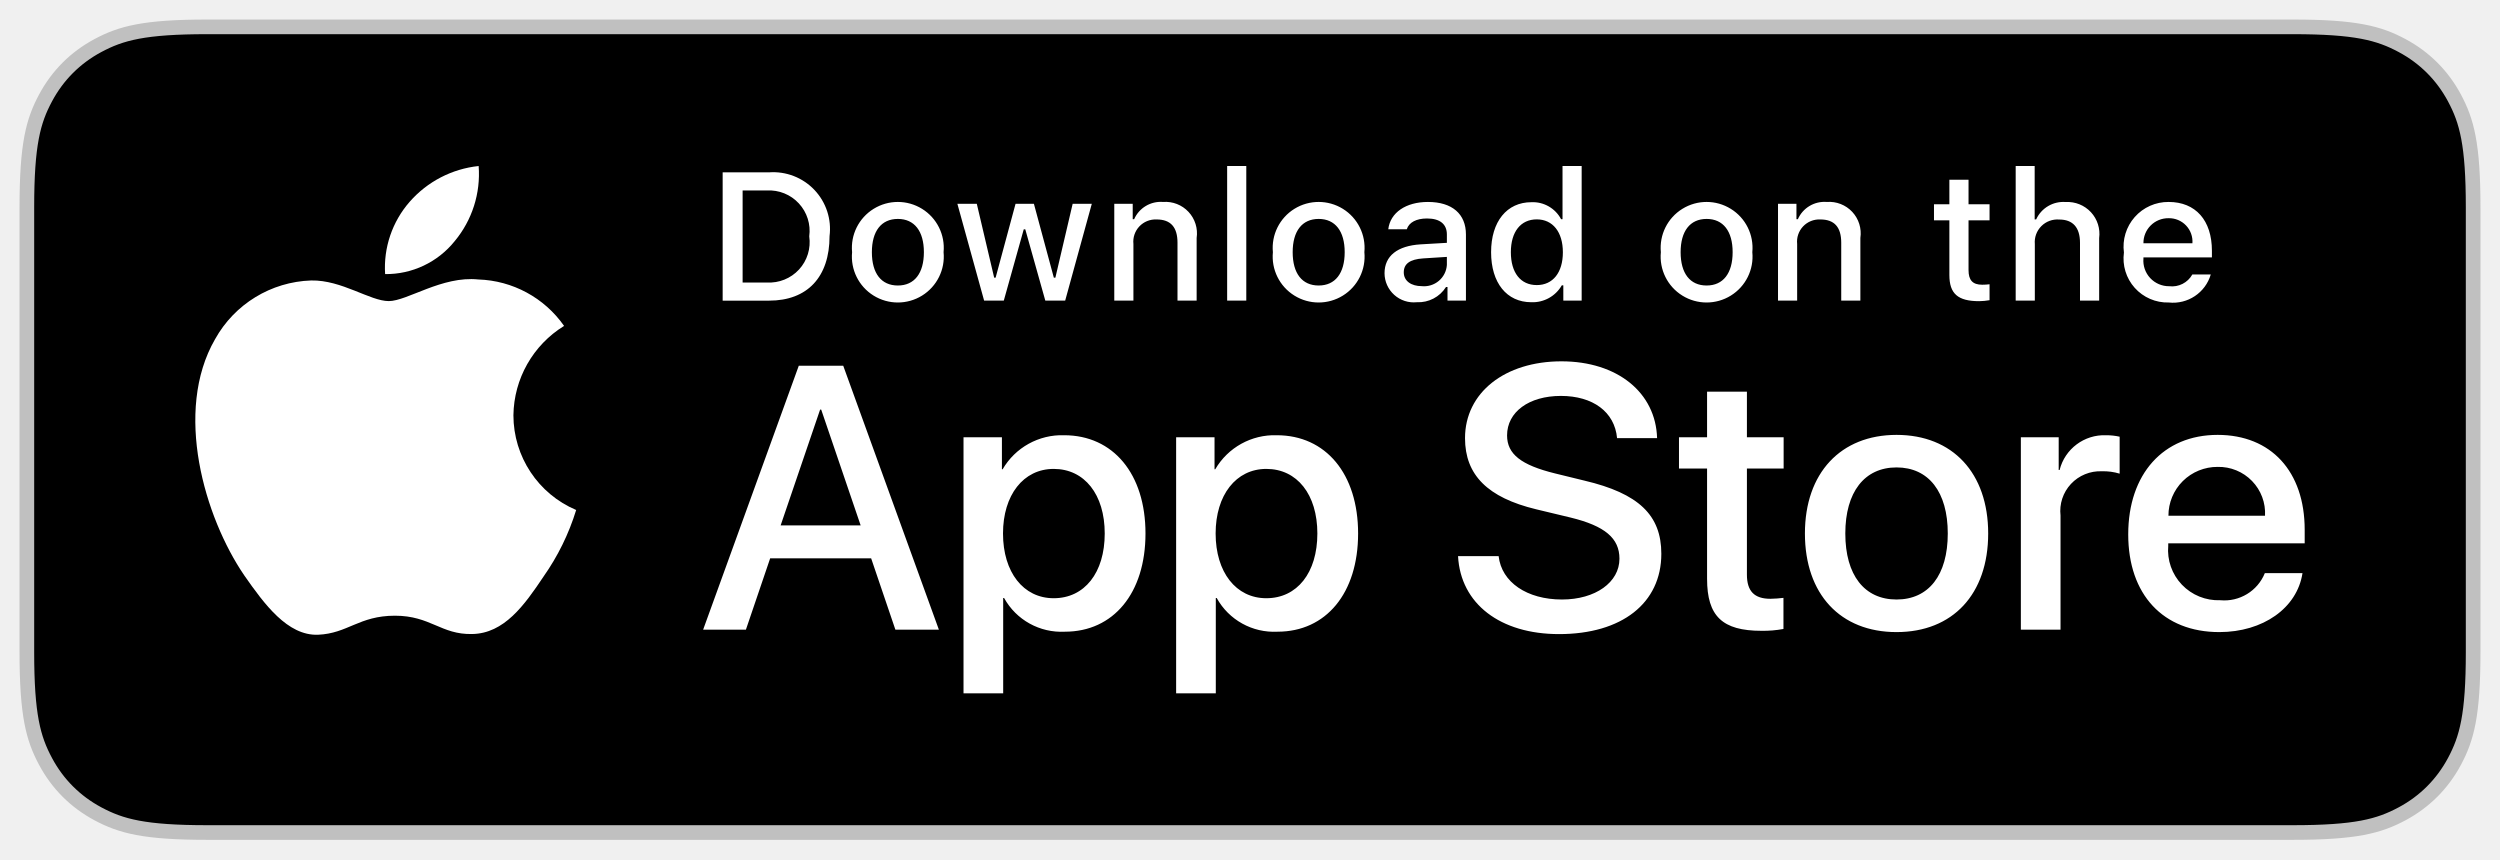
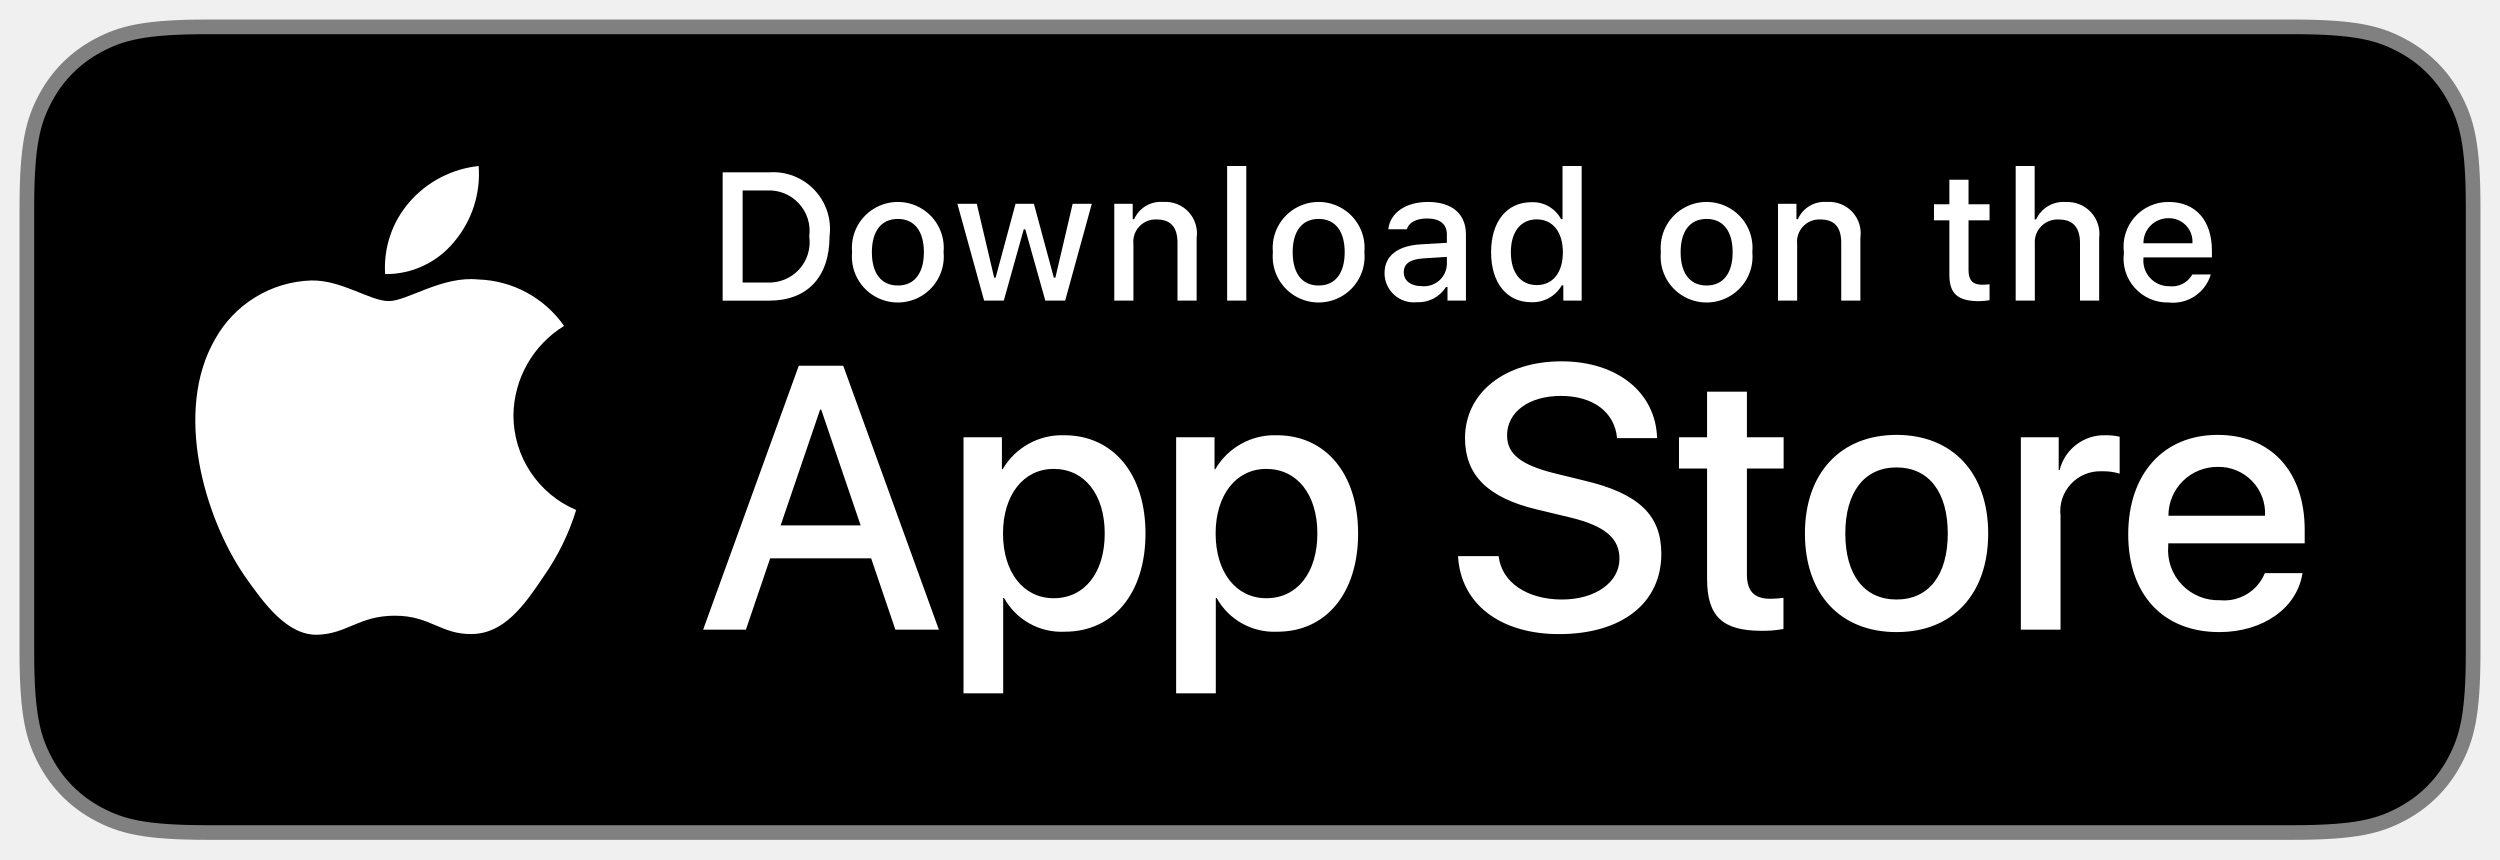
- <svg xmlns="http://www.w3.org/2000/svg" width="128px" height="44px" viewBox="0 0 128 44" version="1.1">
-   <g transform="translate(1, 1)">
-     <path fill="black" stroke="silver" stroke-width="0.75" d="M116.385,0.375 C119.622,0.375 120.802,0.699 121.986,1.332 C123.142,1.951 124.049,2.858 124.668,4.014 C125.301,5.198 125.625,6.378 125.625,9.615 L125.625,32.385 C125.625,35.622 125.301,36.802 124.668,37.986 C124.049,39.142 123.142,40.049 121.986,40.668 C120.802,41.301 119.622,41.625 116.385,41.625 L9.615,41.625 C6.378,41.625 5.198,41.301 4.014,40.668 C2.858,40.049 1.951,39.142 1.332,37.986 C0.699,36.802 0.375,35.622 0.375,32.385 L0.375,9.615 C0.375,6.378 0.699,5.198 1.332,4.014 C1.951,2.858 2.858,1.951 4.014,1.332 C5.198,0.699 6.378,0.375 9.615,0.375 L116.385,0.375 Z" />
-     <path fill="white" d="M116.887,28.346 C116.614,30.135 114.865,31.363 112.628,31.363 C109.751,31.363 107.965,29.442 107.965,26.361 C107.965,23.27 109.76,21.266 112.543,21.266 C115.279,21.266 117,23.138 117,26.126 L117,26.819 L110.014,26.819 L110.014,26.941 C109.949,27.675 110.203,28.401 110.712,28.935 C111.221,29.469 111.936,29.759 112.675,29.732 C113.66,29.824 114.589,29.261 114.959,28.346 L116.887,28.346 Z M110.024,25.405 L114.969,25.405 C115.006,24.746 114.765,24.102 114.304,23.627 C113.844,23.152 113.205,22.89 112.543,22.905 C111.875,22.901 111.233,23.163 110.76,23.632 C110.287,24.102 110.022,24.74 110.024,25.405 L110.024,25.405 Z M102.468,21.387 L104.405,21.387 L104.405,23.064 L104.452,23.064 C104.722,21.984 105.715,21.241 106.831,21.284 C107.065,21.283 107.298,21.308 107.526,21.359 L107.526,23.251 C107.231,23.161 106.923,23.12 106.614,23.129 C106.017,23.105 105.44,23.342 105.033,23.777 C104.626,24.213 104.431,24.805 104.499,25.396 L104.499,31.24 L102.468,31.24 L102.468,21.387 Z M91.412,26.314 C91.412,23.214 93.245,21.266 96.103,21.266 C98.97,21.266 100.795,23.214 100.795,26.314 C100.795,29.423 98.98,31.363 96.103,31.363 C93.226,31.363 91.412,29.423 91.412,26.314 Z M98.726,26.314 C98.726,24.187 97.748,22.932 96.103,22.932 C94.458,22.932 93.48,24.197 93.48,26.314 C93.48,28.449 94.458,29.695 96.103,29.695 C97.748,29.695 98.726,28.449 98.726,26.314 L98.726,26.314 Z M88.442,19.055 L88.442,21.387 L90.322,21.387 L90.322,22.989 L88.442,22.989 L88.442,28.421 C88.442,29.265 88.818,29.658 89.645,29.658 C89.868,29.654 90.091,29.638 90.313,29.611 L90.313,31.203 C89.941,31.272 89.563,31.304 89.185,31.297 C87.183,31.297 86.402,30.547 86.402,28.636 L86.402,22.989 L84.964,22.989 L84.964,21.387 L86.402,21.387 L86.402,19.055 L88.442,19.055 Z M75.73,27.475 C75.881,28.815 77.187,29.695 78.973,29.695 C80.685,29.695 81.916,28.815 81.916,27.606 C81.916,26.557 81.173,25.929 79.415,25.499 L77.657,25.077 C75.166,24.477 74.009,23.317 74.009,21.434 C74.009,19.102 76.049,17.5 78.946,17.5 C81.812,17.5 83.777,19.102 83.843,21.434 L81.794,21.434 C81.671,20.085 80.552,19.271 78.917,19.271 C77.281,19.271 76.162,20.094 76.162,21.293 C76.162,22.249 76.877,22.811 78.625,23.241 L80.12,23.607 C82.904,24.263 84.06,25.377 84.06,27.353 C84.06,29.882 82.038,31.466 78.823,31.466 C75.814,31.466 73.783,29.919 73.652,27.475 L75.73,27.475 Z M68.535,26.314 C68.535,29.376 66.89,31.343 64.408,31.343 C63.124,31.41 61.916,30.741 61.296,29.619 L61.249,29.619 L61.249,34.5 L59.218,34.5 L59.218,21.387 L61.184,21.387 L61.184,23.026 L61.221,23.026 C61.869,21.912 63.079,21.242 64.37,21.284 C66.881,21.284 68.535,23.261 68.535,26.314 Z M66.449,26.314 C66.449,24.319 65.414,23.008 63.835,23.008 C62.284,23.008 61.24,24.347 61.24,26.314 C61.24,28.299 62.284,29.629 63.835,29.629 C65.414,29.629 66.449,28.327 66.449,26.314 L66.449,26.314 Z M57.649,26.314 C57.649,29.376 56.004,31.343 53.522,31.343 C52.238,31.41 51.03,30.741 50.41,29.619 L50.363,29.619 L50.363,34.5 L48.332,34.5 L48.332,21.387 L50.298,21.387 L50.298,23.026 L50.335,23.026 C50.982,21.912 52.192,21.242 53.484,21.284 C55.994,21.284 57.649,23.261 57.649,26.314 Z M55.562,26.314 C55.562,24.319 54.528,23.008 52.949,23.008 C51.397,23.008 50.354,24.347 50.354,26.314 C50.354,28.299 51.397,29.629 52.949,29.629 C54.528,29.629 55.562,28.327 55.562,26.314 Z M43.603,27.587 L38.432,27.587 L37.19,31.24 L35,31.24 L39.898,17.725 L42.173,17.725 L47.071,31.24 L44.844,31.24 L43.603,27.587 Z M38.968,25.902 L43.066,25.902 L41.046,19.973 L40.989,19.973 L38.968,25.902 Z" />
-     <path fill="white" d="M112.191,13.054 C111.916,13.989 111.01,14.593 110.039,14.488 C109.377,14.506 108.741,14.232 108.299,13.739 C107.857,13.246 107.655,12.584 107.745,11.929 C107.657,11.273 107.859,10.61 108.298,10.113 C108.737,9.616 109.371,9.334 110.035,9.34 C111.416,9.34 112.25,10.282 112.25,11.839 L112.25,12.18 L108.744,12.18 L108.744,12.235 C108.713,12.603 108.838,12.966 109.09,13.237 C109.342,13.507 109.696,13.659 110.066,13.655 C110.545,13.712 111.012,13.475 111.247,13.054 L112.191,13.054 Z M108.744,11.456 L111.252,11.456 C111.277,11.12 111.158,10.789 110.925,10.544 C110.693,10.3 110.367,10.164 110.029,10.172 C109.687,10.168 109.357,10.302 109.115,10.544 C108.873,10.785 108.739,11.115 108.744,11.456 L108.744,11.456 Z M102.203,7.5 L103.175,7.5 L103.175,10.232 L103.252,10.232 C103.519,9.647 104.125,9.292 104.766,9.344 C105.253,9.317 105.726,9.509 106.057,9.866 C106.388,10.224 106.541,10.71 106.477,11.192 L106.477,14.392 L105.496,14.392 L105.496,11.433 C105.496,10.641 105.126,10.24 104.434,10.24 C104.093,10.213 103.757,10.336 103.516,10.579 C103.275,10.821 103.153,11.157 103.183,11.497 L103.183,14.392 L102.203,14.392 L102.203,7.5 Z M99.789,8.201 L99.789,9.458 L100.865,9.458 L100.865,10.282 L99.789,10.282 L99.789,12.831 C99.789,13.35 100.003,13.578 100.491,13.578 C100.616,13.577 100.741,13.57 100.865,13.555 L100.865,14.37 C100.689,14.401 100.51,14.418 100.332,14.42 C99.242,14.42 98.808,14.037 98.808,13.081 L98.808,10.282 L98.02,10.282 L98.02,9.458 L98.808,9.458 L98.808,8.201 L99.789,8.201 Z M90.034,9.435 L90.978,9.435 L90.978,10.223 L91.051,10.223 C91.305,9.643 91.901,9.288 92.533,9.34 C93.022,9.303 93.502,9.49 93.836,9.849 C94.17,10.208 94.323,10.699 94.251,11.183 L94.251,14.392 L93.271,14.392 L93.271,11.429 C93.271,10.632 92.925,10.236 92.2,10.236 C91.868,10.221 91.546,10.351 91.318,10.592 C91.09,10.834 90.979,11.162 91.014,11.492 L91.014,14.392 L90.034,14.392 L90.034,9.435 Z M84.036,11.912 C83.951,11.023 84.377,10.163 85.137,9.693 C85.897,9.222 86.858,9.222 87.618,9.693 C88.378,10.163 88.804,11.023 88.719,11.912 C88.806,12.801 88.38,13.663 87.619,14.134 C86.859,14.606 85.896,14.606 85.136,14.134 C84.375,13.663 83.949,12.801 84.036,11.912 L84.036,11.912 Z M87.711,11.912 C87.711,10.837 87.228,10.209 86.379,10.209 C85.527,10.209 85.048,10.837 85.048,11.912 C85.048,12.995 85.527,13.618 86.379,13.618 C87.228,13.618 87.711,12.991 87.711,11.912 Z M75.344,11.912 C75.344,10.345 76.15,9.353 77.405,9.353 C78.039,9.324 78.632,9.663 78.928,10.223 L79.001,10.223 L79.001,7.5 L79.981,7.5 L79.981,14.392 L79.042,14.392 L79.042,13.609 L78.964,13.609 C78.646,14.165 78.045,14.498 77.405,14.474 C76.142,14.474 75.344,13.482 75.344,11.912 Z M76.356,11.912 C76.356,12.963 76.853,13.596 77.683,13.596 C78.509,13.596 79.019,12.954 79.019,11.916 C79.019,10.883 78.504,10.232 77.683,10.232 C76.858,10.232 76.356,10.869 76.356,11.912 L76.356,11.912 Z M69.888,12.991 C69.888,12.098 70.554,11.584 71.735,11.511 L73.08,11.433 L73.08,11.005 C73.08,10.482 72.733,10.186 72.064,10.186 C71.516,10.186 71.137,10.387 71.029,10.737 L70.08,10.737 C70.18,9.886 70.982,9.34 72.109,9.34 C73.354,9.34 74.056,9.958 74.056,11.005 L74.056,14.392 L73.112,14.392 L73.112,13.696 L73.035,13.696 C72.714,14.205 72.145,14.502 71.543,14.474 C71.122,14.518 70.701,14.382 70.386,14.099 C70.071,13.816 69.89,13.414 69.888,12.991 L69.888,12.991 Z M73.08,12.567 L73.08,12.153 L71.867,12.23 C71.184,12.276 70.873,12.508 70.873,12.945 C70.873,13.391 71.261,13.651 71.794,13.651 C72.11,13.683 72.425,13.585 72.667,13.381 C72.91,13.177 73.059,12.883 73.08,12.567 Z M64.172,11.912 C64.087,11.023 64.514,10.163 65.274,9.692 C66.034,9.222 66.995,9.222 67.755,9.692 C68.515,10.163 68.941,11.023 68.856,11.912 C68.943,12.801 68.517,13.663 67.756,14.134 C66.996,14.606 66.033,14.606 65.273,14.134 C64.512,13.663 64.086,12.801 64.172,11.912 L64.172,11.912 Z M67.848,11.912 C67.848,10.837 67.364,10.209 66.516,10.209 C65.664,10.209 65.185,10.837 65.185,11.912 C65.185,12.995 65.664,13.618 66.516,13.618 C67.364,13.618 67.848,12.991 67.848,11.912 L67.848,11.912 Z M61.83,7.5 L62.81,7.5 L62.81,14.392 L61.83,14.392 L61.83,7.5 Z M56.051,9.435 L56.995,9.435 L56.995,10.223 L57.068,10.223 C57.323,9.643 57.918,9.288 58.55,9.34 C59.039,9.303 59.519,9.49 59.853,9.849 C60.187,10.208 60.34,10.699 60.268,11.183 L60.268,14.392 L59.288,14.392 L59.288,11.429 C59.288,10.632 58.942,10.236 58.217,10.236 C57.885,10.221 57.563,10.351 57.335,10.592 C57.107,10.834 56.996,11.162 57.031,11.492 L57.031,14.392 L56.051,14.392 L56.051,9.435 Z M53.537,14.392 L52.52,14.392 L51.494,10.741 L51.416,10.741 L50.394,14.392 L49.387,14.392 L48.018,9.435 L49.012,9.435 L49.902,13.218 L49.975,13.218 L50.996,9.435 L51.936,9.435 L52.957,13.218 L53.035,13.218 L53.92,9.435 L54.9,9.435 L53.537,14.392 Z M42.627,11.912 C42.542,11.023 42.969,10.163 43.729,9.693 C44.488,9.222 45.45,9.222 46.21,9.693 C46.969,10.163 47.396,11.023 47.311,11.912 C47.398,12.801 46.971,13.663 46.211,14.134 C45.45,14.606 44.488,14.606 43.727,14.134 C42.967,13.663 42.541,12.801 42.627,11.912 Z M46.303,11.912 C46.303,10.837 45.819,10.209 44.971,10.209 C44.119,10.209 43.64,10.837 43.64,11.912 C43.64,12.995 44.119,13.618 44.971,13.618 C45.819,13.618 46.303,12.991 46.303,11.912 L46.303,11.912 Z M38.377,7.824 C39.247,7.761 40.099,8.092 40.699,8.724 C41.298,9.356 41.583,10.224 41.473,11.088 C41.473,13.186 40.337,14.393 38.377,14.393 L36,14.393 L36,7.824 L38.377,7.824 Z M37.022,13.464 L38.263,13.464 C38.884,13.501 39.49,13.256 39.911,12.798 C40.332,12.34 40.523,11.716 40.433,11.101 C40.517,10.488 40.322,9.87 39.902,9.416 C39.483,8.961 38.881,8.718 38.263,8.752 L37.022,8.752 L37.022,13.464 Z" />
-     <path fill="white" d="M25.287,20.263 C25.311,18.393 26.29,16.666 27.881,15.687 C26.873,14.245 25.245,13.364 23.488,13.309 C21.639,13.115 19.848,14.416 18.906,14.416 C17.946,14.416 16.496,13.328 14.934,13.36 C12.879,13.427 11.01,14.568 10.011,16.367 C7.882,20.057 9.47,25.481 11.509,28.464 C12.529,29.925 13.722,31.556 15.282,31.499 C16.808,31.435 17.379,30.524 19.221,30.524 C21.047,30.524 21.582,31.499 23.174,31.462 C24.812,31.435 25.844,29.995 26.829,28.52 C27.562,27.479 28.126,26.329 28.5,25.112 C26.554,24.288 25.289,22.379 25.287,20.263 L25.287,20.263 Z M22.28,11.347 C23.174,10.273 23.614,8.893 23.507,7.5 C22.142,7.644 20.882,8.297 19.977,9.329 C19.083,10.348 18.63,11.681 18.718,13.034 C20.101,13.048 21.414,12.426 22.28,11.347 L22.28,11.347 Z" />
-   </g>
+ <svg xmlns="http://www.w3.org/2000/svg" width="128px" height="44px" viewBox="0 0 128 44">
+   <path stroke="gray" stroke-width="0.75" fill="black" d="M117.385,1.375 C120.622,1.375 121.802,1.699 122.986,2.332 C124.142,2.951 125.049,3.858 125.668,5.014 C126.301,6.198 126.625,7.378 126.625,10.615 L126.625,33.385 C126.625,36.622 126.301,37.802 125.668,38.986 C125.049,40.142 124.142,41.049 122.986,41.668 C121.802,42.301 120.622,42.625 117.385,42.625 L10.615,42.625 C7.378,42.625 6.198,42.301 5.014,41.668 C3.858,41.049 2.951,40.142 2.332,38.986 C1.699,37.802 1.375,36.622 1.375,33.385 L1.375,10.615 C1.375,7.378 1.699,6.198 2.332,5.014 C2.951,3.858 3.858,2.951 5.014,2.332 C6.198,1.699 7.378,1.375 10.615,1.375 Z" />
+   <path fill="white" d="M117.887,29.346 C117.614,31.135 115.865,32.363 113.628,32.363 C110.751,32.363 108.965,30.442 108.965,27.361 C108.965,24.27 110.76,22.266 113.543,22.266 C116.279,22.266 118,24.138 118,27.126 L118,27.819 L111.014,27.819 L111.014,27.941 C110.949,28.675 111.203,29.401 111.712,29.935 C112.221,30.469 112.936,30.759 113.675,30.732 C114.66,30.824 115.589,30.261 115.959,29.346 L117.887,29.346 Z M111.024,26.405 L115.969,26.405 C116.006,25.746 115.765,25.102 115.304,24.627 C114.844,24.152 114.205,23.89 113.543,23.905 C112.875,23.901 112.233,24.163 111.76,24.632 C111.287,25.102 111.022,25.74 111.024,26.405 L111.024,26.405 Z M103.468,22.387 L105.405,22.387 L105.405,24.064 L105.452,24.064 C105.722,22.984 106.715,22.241 107.831,22.284 C108.065,22.283 108.298,22.308 108.526,22.359 L108.526,24.251 C108.231,24.161 107.923,24.12 107.614,24.129 C107.017,24.105 106.44,24.342 106.033,24.777 C105.626,25.213 105.431,25.805 105.499,26.396 L105.499,32.24 L103.468,32.24 L103.468,22.387 Z M92.412,27.314 C92.412,24.214 94.245,22.266 97.103,22.266 C99.97,22.266 101.795,24.214 101.795,27.314 C101.795,30.423 99.98,32.363 97.103,32.363 C94.226,32.363 92.412,30.423 92.412,27.314 Z M99.726,27.314 C99.726,25.187 98.748,23.932 97.103,23.932 C95.458,23.932 94.48,25.197 94.48,27.314 C94.48,29.449 95.458,30.695 97.103,30.695 C98.748,30.695 99.726,29.449 99.726,27.314 L99.726,27.314 Z M89.442,20.055 L89.442,22.387 L91.322,22.387 L91.322,23.989 L89.442,23.989 L89.442,29.421 C89.442,30.265 89.818,30.658 90.645,30.658 C90.868,30.654 91.091,30.638 91.313,30.611 L91.313,32.203 C90.941,32.272 90.563,32.304 90.185,32.297 C88.183,32.297 87.402,31.547 87.402,29.636 L87.402,23.989 L85.964,23.989 L85.964,22.387 L87.402,22.387 L87.402,20.055 L89.442,20.055 Z M76.73,28.475 C76.881,29.815 78.187,30.695 79.973,30.695 C81.685,30.695 82.916,29.815 82.916,28.606 C82.916,27.557 82.173,26.929 80.415,26.499 L78.657,26.077 C76.166,25.477 75.009,24.317 75.009,22.434 C75.009,20.102 77.049,18.5 79.946,18.5 C82.812,18.5 84.777,20.102 84.843,22.434 L82.794,22.434 C82.671,21.085 81.552,20.271 79.917,20.271 C78.281,20.271 77.162,21.094 77.162,22.293 C77.162,23.249 77.877,23.811 79.625,24.241 L81.12,24.607 C83.904,25.263 85.06,26.377 85.06,28.353 C85.06,30.882 83.038,32.466 79.823,32.466 C76.814,32.466 74.783,30.919 74.652,28.475 L76.73,28.475 Z M69.535,27.314 C69.535,30.376 67.89,32.343 65.408,32.343 C64.124,32.41 62.916,31.741 62.296,30.619 L62.249,30.619 L62.249,35.5 L60.218,35.5 L60.218,22.387 L62.184,22.387 L62.184,24.026 L62.221,24.026 C62.869,22.912 64.079,22.242 65.37,22.284 C67.881,22.284 69.535,24.261 69.535,27.314 Z M67.449,27.314 C67.449,25.319 66.414,24.008 64.835,24.008 C63.284,24.008 62.24,25.347 62.24,27.314 C62.24,29.299 63.284,30.629 64.835,30.629 C66.414,30.629 67.449,29.327 67.449,27.314 L67.449,27.314 Z M58.649,27.314 C58.649,30.376 57.004,32.343 54.522,32.343 C53.238,32.41 52.03,31.741 51.41,30.619 L51.363,30.619 L51.363,35.5 L49.332,35.5 L49.332,22.387 L51.298,22.387 L51.298,24.026 L51.335,24.026 C51.982,22.912 53.192,22.242 54.484,22.284 C56.994,22.284 58.649,24.261 58.649,27.314 Z M56.562,27.314 C56.562,25.319 55.528,24.008 53.949,24.008 C52.397,24.008 51.354,25.347 51.354,27.314 C51.354,29.299 52.397,30.629 53.949,30.629 C55.528,30.629 56.562,29.327 56.562,27.314 Z M44.603,28.587 L39.432,28.587 L38.19,32.24 L36,32.24 L40.898,18.725 L43.173,18.725 L48.071,32.24 L45.844,32.24 L44.603,28.587 Z M39.968,26.902 L44.066,26.902 L42.046,20.973 L41.989,20.973 L39.968,26.902 Z" />
+   <path fill="white" d="M113.191,14.054 C112.916,14.989 112.01,15.593 111.039,15.488 C110.377,15.506 109.741,15.232 109.299,14.739 C108.857,14.246 108.655,13.584 108.745,12.929 C108.657,12.273 108.859,11.61 109.298,11.113 C109.737,10.616 110.371,10.334 111.035,10.34 C112.416,10.34 113.25,11.282 113.25,12.839 L113.25,13.18 L109.744,13.18 L109.744,13.235 C109.713,13.603 109.838,13.966 110.09,14.237 C110.342,14.507 110.696,14.659 111.066,14.655 C111.545,14.712 112.012,14.475 112.247,14.054 L113.191,14.054 Z M109.744,12.456 L112.252,12.456 C112.277,12.12 112.158,11.789 111.925,11.544 C111.693,11.3 111.367,11.164 111.029,11.172 C110.687,11.168 110.357,11.302 110.115,11.544 C109.873,11.785 109.739,12.115 109.744,12.456 L109.744,12.456 Z M103.203,8.5 L104.175,8.5 L104.175,11.232 L104.252,11.232 C104.519,10.647 105.125,10.292 105.766,10.344 C106.253,10.317 106.726,10.509 107.057,10.866 C107.388,11.224 107.541,11.71 107.477,12.192 L107.477,15.392 L106.496,15.392 L106.496,12.433 C106.496,11.641 106.126,11.24 105.434,11.24 C105.093,11.213 104.757,11.336 104.516,11.579 C104.275,11.821 104.153,12.157 104.183,12.497 L104.183,15.392 L103.203,15.392 L103.203,8.5 Z M100.789,9.201 L100.789,10.458 L101.865,10.458 L101.865,11.282 L100.789,11.282 L100.789,13.831 C100.789,14.35 101.003,14.578 101.491,14.578 C101.616,14.577 101.741,14.57 101.865,14.555 L101.865,15.37 C101.689,15.401 101.51,15.418 101.332,15.42 C100.242,15.42 99.808,15.037 99.808,14.081 L99.808,11.282 L99.02,11.282 L99.02,10.458 L99.808,10.458 L99.808,9.201 L100.789,9.201 Z M91.034,10.435 L91.978,10.435 L91.978,11.223 L92.051,11.223 C92.305,10.643 92.901,10.288 93.533,10.34 C94.022,10.303 94.502,10.49 94.836,10.849 C95.17,11.208 95.323,11.699 95.251,12.183 L95.251,15.392 L94.271,15.392 L94.271,12.429 C94.271,11.632 93.925,11.236 93.2,11.236 C92.868,11.221 92.546,11.351 92.318,11.592 C92.09,11.834 91.979,12.162 92.014,12.492 L92.014,15.392 L91.034,15.392 L91.034,10.435 Z M85.036,12.912 C84.951,12.023 85.377,11.163 86.137,10.693 C86.897,10.222 87.858,10.222 88.618,10.693 C89.378,11.163 89.804,12.023 89.719,12.912 C89.806,13.801 89.38,14.663 88.619,15.134 C87.859,15.606 86.896,15.606 86.136,15.134 C85.375,14.663 84.949,13.801 85.036,12.912 L85.036,12.912 Z M88.711,12.912 C88.711,11.837 88.228,11.209 87.379,11.209 C86.527,11.209 86.048,11.837 86.048,12.912 C86.048,13.995 86.527,14.618 87.379,14.618 C88.228,14.618 88.711,13.991 88.711,12.912 Z M76.344,12.912 C76.344,11.345 77.15,10.353 78.405,10.353 C79.039,10.324 79.632,10.663 79.928,11.223 L80.001,11.223 L80.001,8.5 L80.981,8.5 L80.981,15.392 L80.042,15.392 L80.042,14.609 L79.964,14.609 C79.646,15.165 79.045,15.498 78.405,15.474 C77.142,15.474 76.344,14.482 76.344,12.912 Z M77.356,12.912 C77.356,13.963 77.853,14.596 78.683,14.596 C79.509,14.596 80.019,13.954 80.019,12.916 C80.019,11.883 79.504,11.232 78.683,11.232 C77.858,11.232 77.356,11.869 77.356,12.912 L77.356,12.912 Z M70.888,13.991 C70.888,13.098 71.554,12.584 72.735,12.511 L74.08,12.433 L74.08,12.005 C74.08,11.482 73.733,11.186 73.064,11.186 C72.516,11.186 72.137,11.387 72.029,11.737 L71.08,11.737 C71.18,10.886 71.982,10.34 73.109,10.34 C74.354,10.34 75.056,10.958 75.056,12.005 L75.056,15.392 L74.112,15.392 L74.112,14.696 L74.035,14.696 C73.714,15.205 73.145,15.502 72.543,15.474 C72.122,15.518 71.701,15.382 71.386,15.099 C71.071,14.816 70.89,14.414 70.888,13.991 L70.888,13.991 Z M74.08,13.567 L74.08,13.153 L72.867,13.23 C72.184,13.276 71.873,13.508 71.873,13.945 C71.873,14.391 72.261,14.651 72.794,14.651 C73.11,14.683 73.425,14.585 73.667,14.381 C73.91,14.177 74.059,13.883 74.08,13.567 Z M65.172,12.912 C65.087,12.023 65.514,11.163 66.274,10.692 C67.034,10.222 67.995,10.222 68.755,10.692 C69.515,11.163 69.941,12.023 69.856,12.912 C69.943,13.801 69.517,14.663 68.756,15.134 C67.996,15.606 67.033,15.606 66.273,15.134 C65.512,14.663 65.086,13.801 65.172,12.912 L65.172,12.912 Z M68.848,12.912 C68.848,11.837 68.364,11.209 67.516,11.209 C66.664,11.209 66.185,11.837 66.185,12.912 C66.185,13.995 66.664,14.618 67.516,14.618 C68.364,14.618 68.848,13.991 68.848,12.912 L68.848,12.912 Z M62.83,8.5 L63.81,8.5 L63.81,15.392 L62.83,15.392 L62.83,8.5 Z M57.051,10.435 L57.995,10.435 L57.995,11.223 L58.068,11.223 C58.323,10.643 58.918,10.288 59.55,10.34 C60.039,10.303 60.519,10.49 60.853,10.849 C61.187,11.208 61.34,11.699 61.268,12.183 L61.268,15.392 L60.288,15.392 L60.288,12.429 C60.288,11.632 59.942,11.236 59.217,11.236 C58.885,11.221 58.563,11.351 58.335,11.592 C58.107,11.834 57.996,12.162 58.031,12.492 L58.031,15.392 L57.051,15.392 L57.051,10.435 Z M54.537,15.392 L53.52,15.392 L52.494,11.741 L52.416,11.741 L51.394,15.392 L50.387,15.392 L49.018,10.435 L50.012,10.435 L50.902,14.218 L50.975,14.218 L51.996,10.435 L52.936,10.435 L53.957,14.218 L54.035,14.218 L54.92,10.435 L55.9,10.435 L54.537,15.392 Z M43.627,12.912 C43.542,12.023 43.969,11.163 44.729,10.693 C45.488,10.222 46.45,10.222 47.21,10.693 C47.969,11.163 48.396,12.023 48.311,12.912 C48.398,13.801 47.971,14.663 47.211,15.134 C46.45,15.606 45.488,15.606 44.727,15.134 C43.967,14.663 43.541,13.801 43.627,12.912 Z M47.303,12.912 C47.303,11.837 46.819,11.209 45.971,11.209 C45.119,11.209 44.64,11.837 44.64,12.912 C44.64,13.995 45.119,14.618 45.971,14.618 C46.819,14.618 47.303,13.991 47.303,12.912 L47.303,12.912 Z M39.377,8.824 C40.247,8.761 41.099,9.092 41.699,9.724 C42.298,10.356 42.583,11.224 42.473,12.088 C42.473,14.186 41.337,15.393 39.377,15.393 L37,15.393 L37,8.824 L39.377,8.824 Z M38.022,14.464 L39.263,14.464 C39.884,14.501 40.49,14.256 40.911,13.798 C41.332,13.34 41.523,12.716 41.433,12.101 C41.517,11.488 41.322,10.87 40.902,10.416 C40.483,9.961 39.881,9.718 39.263,9.752 L38.022,9.752 L38.022,14.464 Z" />
+   <path fill="white" d="M26.287,21.263 C26.311,19.393 27.29,17.666 28.881,16.687 C27.873,15.245 26.245,14.364 24.488,14.309 C22.639,14.115 20.848,15.416 19.906,15.416 C18.946,15.416 17.496,14.328 15.934,14.36 C13.879,14.427 12.01,15.568 11.011,17.367 C8.882,21.057 10.47,26.481 12.509,29.464 C13.529,30.925 14.722,32.556 16.282,32.499 C17.808,32.435 18.379,31.524 20.221,31.524 C22.047,31.524 22.582,32.499 24.174,32.462 C25.812,32.435 26.844,30.995 27.829,29.52 C28.562,28.479 29.126,27.329 29.5,26.112 C27.554,25.288 26.289,23.379 26.287,21.263 L26.287,21.263 Z M23.28,12.347 C24.174,11.273 24.614,9.893 24.507,8.5 C23.142,8.644 21.882,9.297 20.977,10.329 C20.083,11.348 19.63,12.681 19.718,14.034 C21.101,14.048 22.414,13.426 23.28,12.347 L23.28,12.347 Z" />
</svg>
